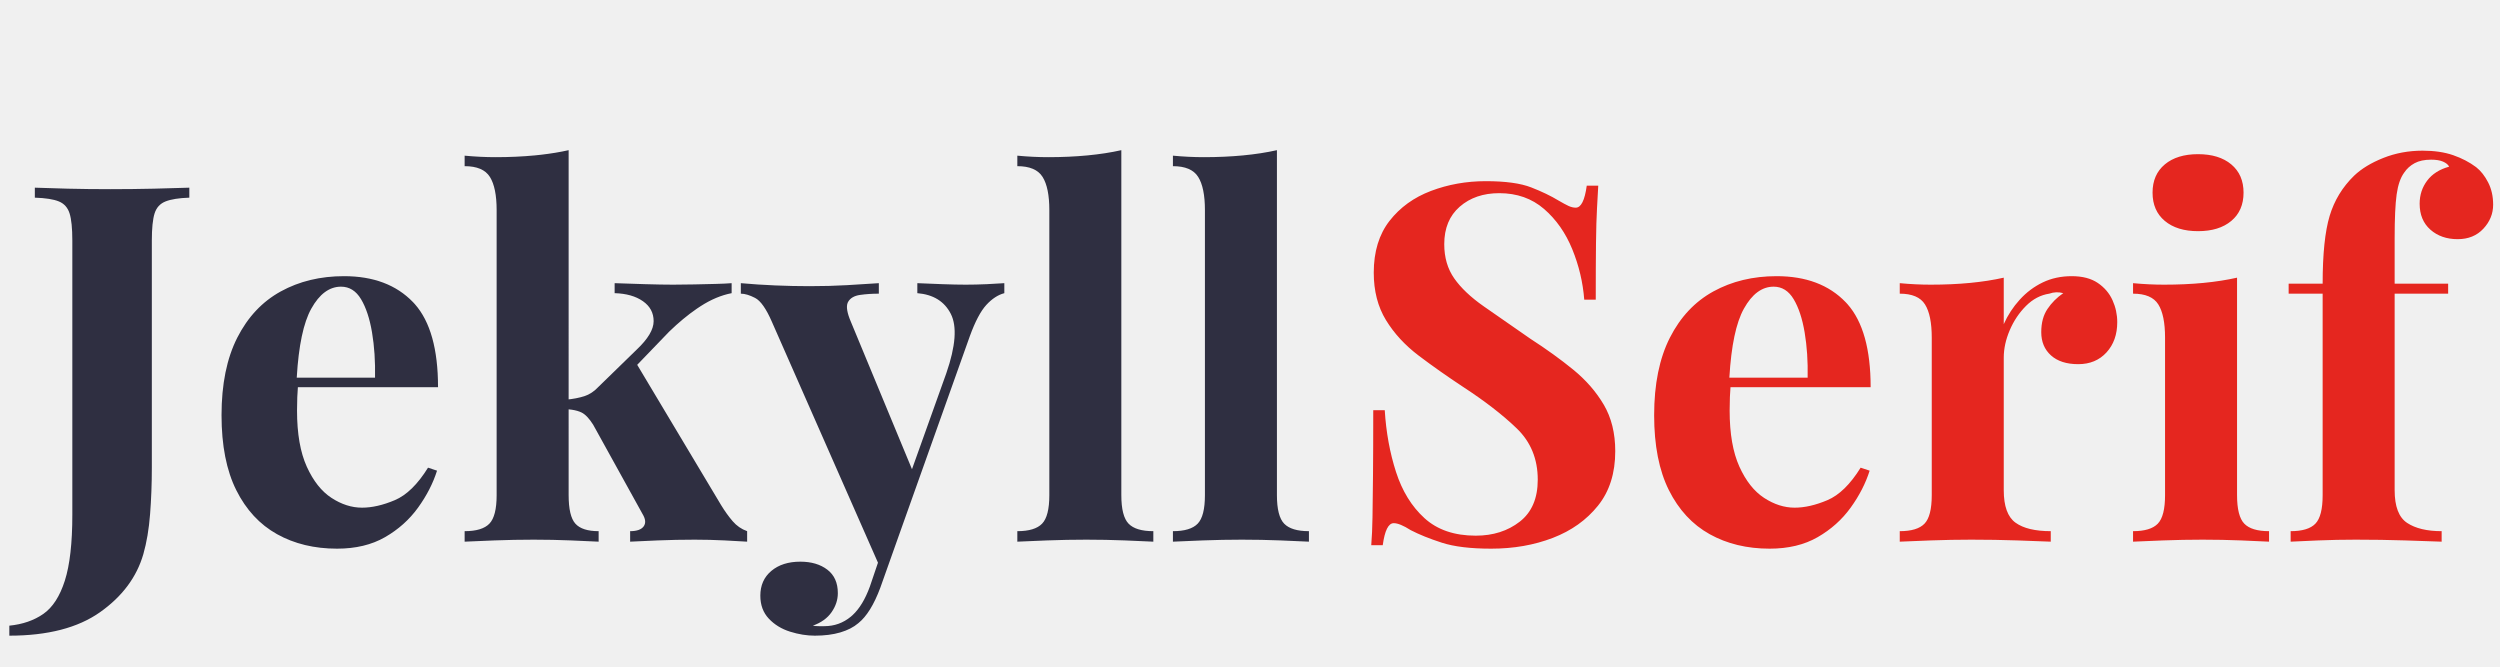
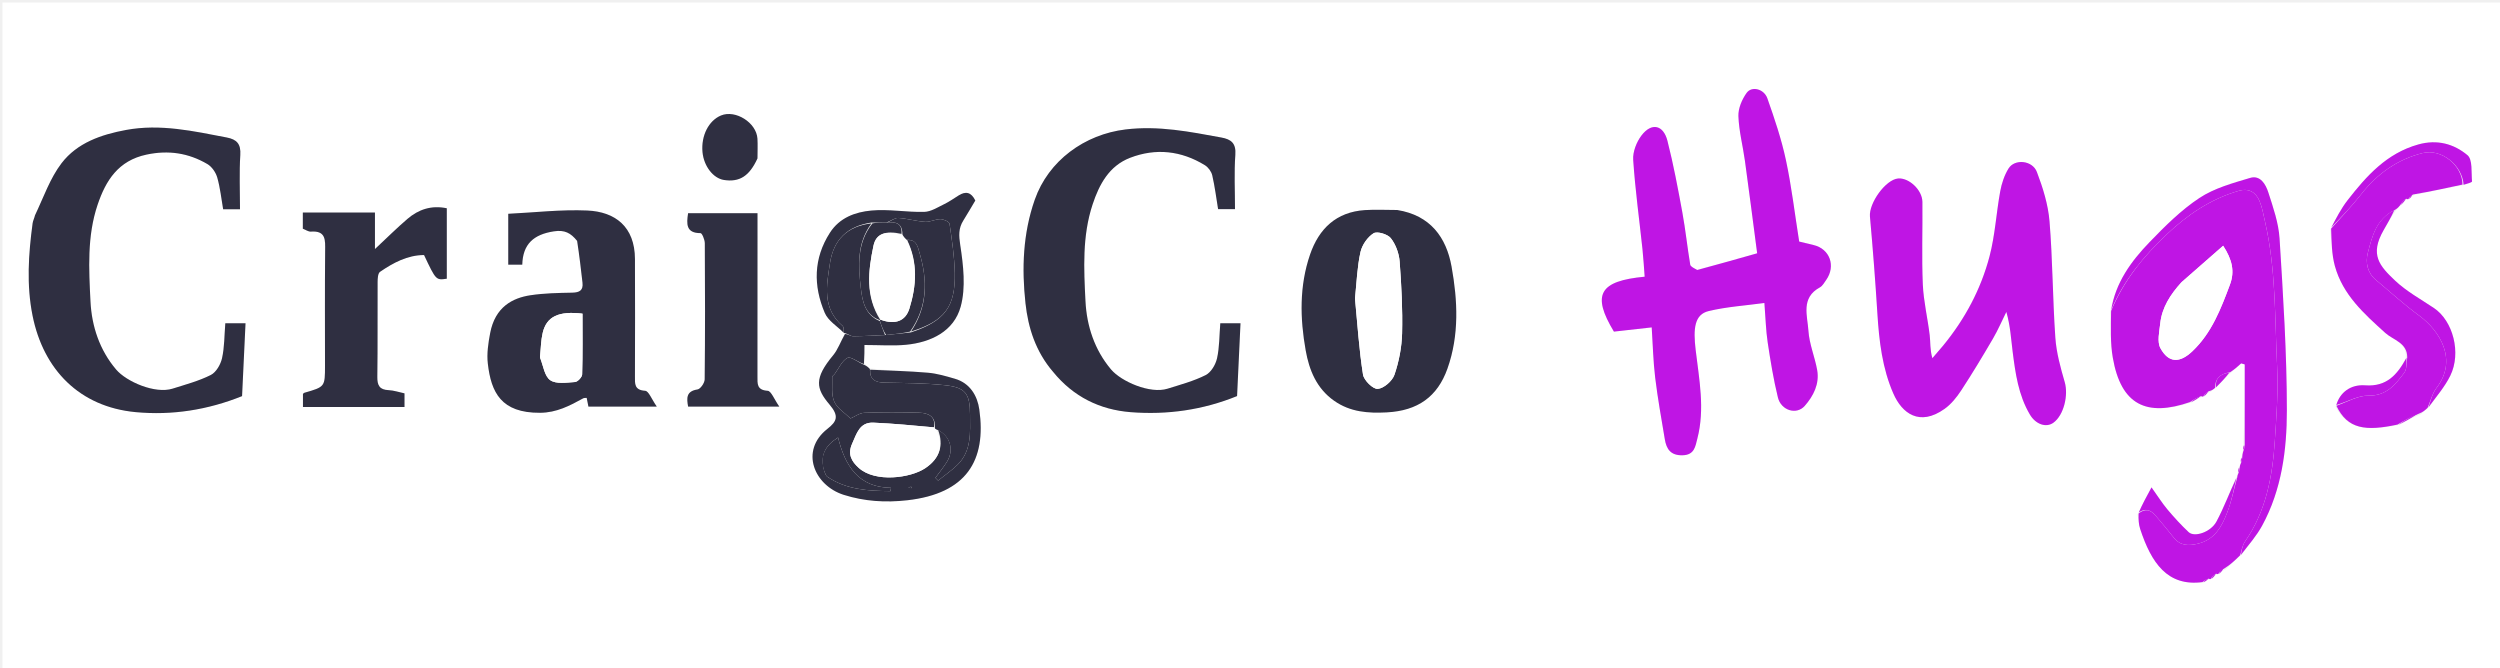
- <svg xmlns="http://www.w3.org/2000/svg" width="240px" height="64px" viewBox="0 0 240 64" version="1.1">
-   <g id="Page-1" stroke="none" stroke-width="1" fill="none" fill-rule="evenodd">
-     <g id="logo" transform="translate(2, 0)" fill-rule="nonzero">
-       <path id="Jekyll" fill="#2f2f41" d="M-1.104,61.024 C2.576,61.024 5.48,60.272 7.608,58.768 C9.736,57.264 11.12,55.408 11.76,53.2 C12.08,52.08 12.296,50.8 12.408,49.36 C12.52,47.92 12.576,46.44 12.576,44.92 L12.576,44.92 L12.576,23.104 C12.576,21.92 12.664,21.048 12.84,20.488 C13.016,19.928 13.368,19.544 13.896,19.336 C14.424,19.128 15.184,19.008 16.176,18.976 L16.176,18.976 L16.176,18.016 C15.28,18.048 14.152,18.08 12.792,18.112 C11.432,18.144 10.032,18.16 8.592,18.16 C7.152,18.16 5.784,18.144 4.488,18.112 C3.192,18.08 2.144,18.048 1.344,18.016 L1.344,18.016 L1.344,18.976 C2.368,19.008 3.136,19.128 3.648,19.336 C4.16,19.544 4.504,19.928 4.68,20.488 C4.856,21.048 4.944,21.92 4.944,23.104 L4.944,23.104 L4.944,49.408 C4.944,52.128 4.704,54.24 4.224,55.744 C3.744,57.248 3.056,58.312 2.16,58.936 C1.264,59.56 0.176,59.936 -1.104,60.064 L-1.104,60.064 L-1.104,61.024 Z M30.355,52.672 C32.147,52.672 33.683,52.304 34.963,51.568 C36.243,50.832 37.299,49.888 38.131,48.736 C38.963,47.584 39.571,46.4 39.955,45.184 L39.955,45.184 L39.091,44.896 C38.099,46.496 37.035,47.536 35.899,48.016 C34.763,48.496 33.715,48.736 32.755,48.736 C31.763,48.736 30.787,48.424 29.827,47.8 C28.867,47.176 28.075,46.176 27.451,44.8 C26.827,43.424 26.515,41.632 26.515,39.424 C26.515,38.976 26.523,38.544 26.539,38.128 C26.555,37.712 26.579,37.312 26.611,36.928 L26.593,37.168 L40.051,37.168 C40.051,33.532 39.309,30.875 37.826,29.197 L37.651,29.008 C36.051,27.344 33.843,26.512 31.027,26.512 C28.755,26.512 26.731,27 24.955,27.976 C23.179,28.952 21.787,30.432 20.779,32.416 C19.771,34.4 19.267,36.88 19.267,39.856 C19.267,42.768 19.739,45.168 20.683,47.056 C21.627,48.944 22.931,50.352 24.595,51.28 C26.259,52.208 28.179,52.672 30.355,52.672 Z M26.49,36.22 C26.669,33.175 27.133,30.979 27.883,29.632 C28.667,28.224 29.619,27.52 30.739,27.52 C31.539,27.52 32.179,27.92 32.659,28.72 C33.139,29.52 33.491,30.584 33.715,31.912 C33.939,33.24 34.035,34.688 34.003,36.256 L34.003,36.256 L26.487,36.256 L26.49,36.22 Z M69.725,52 L69.725,50.992 C69.181,50.8 68.717,50.48 68.333,50.032 C67.949,49.584 67.581,49.072 67.229,48.496 L67.229,48.496 L59.172,35.023 L62.237,31.84 C63.133,30.972 64.016,30.239 64.888,29.64 L65.261,29.392 C66.253,28.752 67.245,28.336 68.237,28.144 L68.237,28.144 L68.237,27.184 C67.853,27.216 67.341,27.24 66.701,27.256 C66.061,27.272 65.381,27.288 64.661,27.304 C63.941,27.32 63.261,27.328 62.621,27.328 C61.885,27.328 60.989,27.312 59.933,27.28 C58.877,27.248 57.901,27.216 57.005,27.184 L57.005,27.184 L57.005,28.144 C58.125,28.176 59.029,28.432 59.717,28.912 C60.405,29.392 60.749,30.032 60.749,30.832 C60.749,31.632 60.205,32.544 59.117,33.568 L59.117,33.568 L55.469,37.12 C55.053,37.568 54.597,37.872 54.101,38.032 C53.605,38.192 53.021,38.304 52.349,38.368 L52.588,38.342 L52.589,14.416 C51.762,14.603 50.869,14.75 49.909,14.859 L49.325,14.92 C48.141,15.032 46.893,15.088 45.581,15.088 C44.621,15.088 43.629,15.04 42.605,14.944 L42.605,14.944 L42.605,15.952 C43.789,15.952 44.597,16.296 45.029,16.984 C45.461,17.672 45.677,18.736 45.677,20.176 L45.677,20.176 L45.677,47.536 C45.677,48.88 45.445,49.792 44.981,50.272 C44.517,50.752 43.725,50.992 42.605,50.992 L42.605,50.992 L42.605,52 C43.245,51.968 44.197,51.928 45.461,51.88 C46.725,51.832 47.981,51.808 49.229,51.808 C50.445,51.808 51.637,51.832 52.805,51.88 C53.973,51.928 54.861,51.968 55.469,52 L55.469,52 L55.469,50.992 C54.413,50.992 53.669,50.752 53.237,50.272 C52.805,49.792 52.589,48.88 52.589,47.536 L52.589,47.536 L52.588,39.298 L52.602,39.298 C53.012,39.336 53.36,39.41 53.648,39.521 L53.813,39.592 C54.181,39.768 54.557,40.16 54.941,40.768 L54.941,40.768 L59.693,49.36 C59.981,49.84 60.013,50.232 59.789,50.536 C59.565,50.84 59.133,50.992 58.493,50.992 L58.493,50.992 L58.493,52 C59.069,51.968 59.949,51.928 61.133,51.88 C62.317,51.832 63.501,51.808 64.685,51.808 C65.645,51.808 66.605,51.832 67.565,51.88 C68.525,51.928 69.245,51.968 69.725,52 L69.725,52 Z M76.224,61.024 C77.152,61.024 77.968,60.92 78.672,60.712 C79.376,60.504 79.952,60.208 80.4,59.824 C81.2,59.184 81.904,58.048 82.512,56.416 L82.512,56.416 L84.336,51.28 L91.104,32.272 C91.616,30.864 92.144,29.864 92.688,29.272 C93.232,28.68 93.808,28.304 94.416,28.144 L94.416,28.144 L94.416,27.184 C94,27.216 93.44,27.248 92.736,27.28 C92.032,27.312 91.36,27.328 90.72,27.328 C90.08,27.328 89.328,27.312 88.464,27.28 C87.6,27.248 86.8,27.216 86.064,27.184 L86.064,27.184 L86.064,28.144 C87.6,28.272 88.672,28.936 89.28,30.136 C89.888,31.336 89.744,33.232 88.848,35.824 L88.848,35.824 L85.55,45.046 L79.68,30.88 C79.325,30.053 79.223,29.451 79.373,29.074 L79.416,28.984 C79.624,28.616 80.008,28.392 80.568,28.312 C81.128,28.232 81.728,28.192 82.368,28.192 L82.368,28.192 L82.368,27.184 C81.408,27.248 80.384,27.312 79.296,27.376 C78.208,27.44 77.008,27.472 75.696,27.472 C74.64,27.472 73.544,27.448 72.408,27.4 C71.272,27.352 70.176,27.28 69.12,27.184 L69.12,27.184 L69.12,28.192 C69.504,28.192 69.96,28.328 70.488,28.6 C71.016,28.872 71.552,29.632 72.096,30.88 L72.096,30.88 L82.285,54.018 L81.504,56.32 C81.061,57.531 80.509,58.442 79.847,59.053 L79.68,59.2 C78.944,59.808 78.096,60.112 77.136,60.112 L77.136,60.112 L76.608,60.112 C76.384,60.112 76.192,60.096 76.032,60.064 C76.832,59.776 77.432,59.344 77.832,58.768 C78.232,58.192 78.432,57.584 78.432,56.944 C78.432,55.952 78.096,55.2 77.424,54.688 C76.752,54.176 75.888,53.92 74.832,53.92 C73.68,53.92 72.752,54.216 72.048,54.808 C71.344,55.4 70.992,56.192 70.992,57.184 C70.992,58.08 71.264,58.816 71.808,59.392 C72.352,59.968 73.032,60.384 73.848,60.64 C74.664,60.896 75.456,61.024 76.224,61.024 Z M108.72,52 L108.72,50.992 C107.6,50.992 106.808,50.752 106.344,50.272 C105.88,49.792 105.648,48.88 105.648,47.536 L105.648,47.536 L105.648,14.416 C104.656,14.64 103.568,14.808 102.384,14.92 C101.2,15.032 99.952,15.088 98.64,15.088 C97.68,15.088 96.688,15.04 95.664,14.944 L95.664,14.944 L95.664,15.952 C96.848,15.952 97.656,16.296 98.088,16.984 C98.52,17.672 98.736,18.736 98.736,20.176 L98.736,20.176 L98.736,47.536 C98.736,48.88 98.504,49.792 98.04,50.272 C97.576,50.752 96.784,50.992 95.664,50.992 L95.664,50.992 L95.664,52 C96.304,51.968 97.256,51.928 98.52,51.88 C99.784,51.832 101.04,51.808 102.288,51.808 C103.536,51.808 104.768,51.832 105.984,51.88 C107.2,51.928 108.112,51.968 108.72,52 L108.72,52 Z M123.657,52 L123.657,50.992 C122.537,50.992 121.745,50.752 121.281,50.272 C120.817,49.792 120.585,48.88 120.585,47.536 L120.585,47.536 L120.585,14.416 C119.593,14.64 118.505,14.808 117.321,14.92 C116.137,15.032 114.889,15.088 113.577,15.088 C112.617,15.088 111.625,15.04 110.601,14.944 L110.601,14.944 L110.601,15.952 C111.785,15.952 112.593,16.296 113.025,16.984 C113.457,17.672 113.673,18.736 113.673,20.176 L113.673,20.176 L113.673,47.536 C113.673,48.88 113.441,49.792 112.977,50.272 C112.513,50.752 111.721,50.992 110.601,50.992 L110.601,50.992 L110.601,52 C111.241,51.968 112.193,51.928 113.457,51.88 C114.721,51.832 115.977,51.808 117.225,51.808 C118.473,51.808 119.705,51.832 120.921,51.88 C122.137,51.928 123.049,51.968 123.657,52 L123.657,52 Z" />
-       <path id="Serif" fill="#E5261F" d="M141.16,52.672 C143.304,52.672 145.272,52.328 147.064,51.64 C148.856,50.952 150.304,49.92 151.408,48.544 C152.512,47.168 153.064,45.424 153.064,43.312 C153.064,41.584 152.696,40.096 151.96,38.848 C151.224,37.6 150.248,36.48 149.032,35.488 C147.816,34.496 146.44,33.504 144.904,32.512 C143.144,31.296 141.648,30.256 140.416,29.392 C139.184,28.528 138.248,27.64 137.608,26.728 C136.968,25.816 136.648,24.72 136.648,23.44 C136.648,21.904 137.144,20.704 138.136,19.84 C139.128,18.976 140.392,18.544 141.928,18.544 C143.624,18.544 145.056,19.048 146.224,20.056 C147.392,21.064 148.296,22.352 148.936,23.92 C149.576,25.488 149.96,27.104 150.088,28.768 L150.088,28.768 L151.192,28.768 C151.192,26.528 151.2,24.72 151.216,23.344 C151.232,21.968 151.264,20.856 151.312,20.008 C151.36,19.16 151.4,18.432 151.432,17.824 L151.432,17.824 L150.328,17.824 C150.136,19.232 149.784,19.936 149.272,19.936 C149.048,19.936 148.816,19.88 148.576,19.768 C148.336,19.656 148.024,19.488 147.64,19.264 C146.904,18.816 146.024,18.392 145,17.992 C143.976,17.592 142.52,17.392 140.632,17.392 C138.776,17.392 137.024,17.704 135.376,18.328 C133.728,18.952 132.4,19.912 131.392,21.208 C130.384,22.504 129.88,24.16 129.88,26.176 C129.88,27.936 130.272,29.456 131.056,30.736 C131.84,32.016 132.888,33.152 134.2,34.144 C135.512,35.136 136.92,36.128 138.424,37.12 C140.536,38.496 142.264,39.832 143.608,41.128 C144.952,42.424 145.624,44.064 145.624,46.048 C145.624,47.84 145.048,49.184 143.896,50.08 C142.744,50.976 141.336,51.424 139.672,51.424 C137.624,51.424 135.984,50.864 134.752,49.744 C133.52,48.624 132.608,47.144 132.016,45.304 C131.424,43.464 131.064,41.488 130.936,39.376 L130.936,39.376 L129.832,39.376 C129.832,41.904 129.824,43.992 129.808,45.64 C129.792,47.288 129.776,48.624 129.76,49.648 C129.744,50.672 129.704,51.568 129.64,52.336 L129.64,52.336 L130.744,52.336 C130.936,50.928 131.288,50.224 131.8,50.224 C132.184,50.224 132.728,50.448 133.432,50.896 C134.232,51.312 135.224,51.712 136.408,52.096 C137.592,52.48 139.176,52.672 141.16,52.672 Z M167.886,52.672 C169.678,52.672 171.214,52.304 172.494,51.568 C173.774,50.832 174.83,49.888 175.662,48.736 C176.494,47.584 177.102,46.4 177.486,45.184 L177.486,45.184 L176.622,44.896 C175.63,46.496 174.566,47.536 173.43,48.016 C172.294,48.496 171.246,48.736 170.286,48.736 C169.294,48.736 168.318,48.424 167.358,47.8 C166.398,47.176 165.606,46.176 164.982,44.8 C164.358,43.424 164.046,41.632 164.046,39.424 C164.046,38.976 164.054,38.544 164.07,38.128 C164.086,37.712 164.11,37.312 164.142,36.928 L164.124,37.168 L177.582,37.168 C177.582,33.532 176.84,30.875 175.357,29.197 L175.182,29.008 C173.582,27.344 171.374,26.512 168.558,26.512 C166.286,26.512 164.262,27 162.486,27.976 C160.71,28.952 159.318,30.432 158.31,32.416 C157.302,34.4 156.798,36.88 156.798,39.856 C156.798,42.768 157.27,45.168 158.214,47.056 C159.158,48.944 160.462,50.352 162.126,51.28 C163.79,52.208 165.71,52.672 167.886,52.672 Z M164.021,36.22 C164.2,33.175 164.664,30.979 165.414,29.632 C166.198,28.224 167.15,27.52 168.27,27.52 C169.07,27.52 169.71,27.92 170.19,28.72 C170.67,29.52 171.022,30.584 171.246,31.912 C171.47,33.24 171.566,34.688 171.534,36.256 L171.534,36.256 L164.018,36.256 L164.021,36.22 Z M194.872,52 L194.872,50.992 C193.368,50.992 192.24,50.72 191.488,50.176 C190.736,49.632 190.36,48.592 190.36,47.056 L190.36,47.056 L190.36,34.336 C190.36,33.472 190.552,32.592 190.936,31.696 C191.32,30.8 191.84,30.024 192.496,29.368 C193.152,28.712 193.896,28.32 194.728,28.192 C195.176,28.032 195.624,28.016 196.072,28.144 C195.464,28.56 194.96,29.064 194.56,29.656 C194.16,30.248 193.96,30.992 193.96,31.888 C193.96,32.816 194.272,33.56 194.896,34.12 C195.52,34.68 196.392,34.96 197.512,34.96 C198.632,34.96 199.536,34.584 200.224,33.832 C200.912,33.08 201.256,32.112 201.256,30.928 C201.256,30.192 201.104,29.488 200.8,28.816 C200.496,28.144 200.024,27.592 199.384,27.16 C198.744,26.728 197.912,26.512 196.888,26.512 C195.864,26.512 194.936,26.712 194.104,27.112 C193.272,27.512 192.536,28.064 191.896,28.768 C191.256,29.472 190.744,30.256 190.36,31.12 L190.36,31.12 L190.36,26.656 C189.368,26.88 188.288,27.048 187.12,27.16 C185.952,27.272 184.696,27.328 183.352,27.328 C182.392,27.328 181.4,27.28 180.376,27.184 L180.376,27.184 L180.376,28.192 C181.56,28.192 182.368,28.536 182.8,29.224 C183.232,29.912 183.448,30.976 183.448,32.416 L183.448,32.416 L183.448,47.536 C183.448,48.88 183.216,49.792 182.752,50.272 C182.288,50.752 181.496,50.992 180.376,50.992 L180.376,50.992 L180.376,52 C181.048,51.968 182.04,51.928 183.352,51.88 C184.664,51.832 185.96,51.808 187.24,51.808 C188.776,51.808 190.248,51.832 191.656,51.88 C193.064,51.928 194.136,51.968 194.872,52 L194.872,52 Z M209.013,22.192 C210.357,22.192 211.421,21.864 212.205,21.208 C212.989,20.552 213.381,19.648 213.381,18.496 C213.381,17.344 212.989,16.44 212.205,15.784 C211.421,15.128 210.357,14.8 209.013,14.8 C207.669,14.8 206.605,15.128 205.821,15.784 C205.037,16.44 204.645,17.344 204.645,18.496 C204.645,19.648 205.037,20.552 205.821,21.208 C206.605,21.864 207.669,22.192 209.013,22.192 Z M215.829,52 L215.829,50.992 C214.709,50.992 213.917,50.752 213.453,50.272 C212.989,49.792 212.757,48.88 212.757,47.536 L212.757,47.536 L212.757,26.656 C211.765,26.88 210.685,27.048 209.517,27.16 C208.349,27.272 207.093,27.328 205.749,27.328 C204.789,27.328 203.797,27.28 202.773,27.184 L202.773,27.184 L202.773,28.192 C203.957,28.192 204.765,28.536 205.197,29.224 C205.629,29.912 205.845,30.976 205.845,32.416 L205.845,32.416 L205.845,47.536 C205.845,48.88 205.613,49.792 205.149,50.272 C204.685,50.752 203.893,50.992 202.773,50.992 L202.773,50.992 L202.773,52 C203.413,51.968 204.373,51.928 205.653,51.88 C206.933,51.832 208.197,51.808 209.445,51.808 C210.693,51.808 211.925,51.832 213.141,51.88 C214.357,51.928 215.253,51.968 215.829,52 L215.829,52 Z M232.398,52 L232.398,50.992 C230.99,50.992 229.886,50.728 229.086,50.2 C228.286,49.672 227.886,48.624 227.886,47.056 L227.886,47.056 L227.886,28.192 L233.022,28.192 L233.022,27.232 L227.886,27.232 L227.886,22.864 C227.886,20.976 227.95,19.576 228.078,18.664 C228.206,17.752 228.446,17.056 228.798,16.576 C229.054,16.192 229.39,15.888 229.806,15.664 C230.222,15.44 230.75,15.328 231.39,15.328 C231.87,15.328 232.254,15.392 232.542,15.52 C232.83,15.648 233.022,15.808 233.118,16 C232.19,16.256 231.486,16.704 231.006,17.344 C230.526,17.984 230.286,18.72 230.286,19.552 C230.286,20.608 230.63,21.44 231.318,22.048 C232.006,22.656 232.878,22.96 233.934,22.96 C234.958,22.96 235.782,22.624 236.406,21.952 C237.03,21.28 237.342,20.512 237.342,19.648 C237.342,18.848 237.182,18.136 236.862,17.512 C236.542,16.888 236.158,16.4 235.71,16.048 C235.07,15.568 234.334,15.184 233.502,14.896 C232.67,14.608 231.694,14.464 230.574,14.464 C229.23,14.464 227.974,14.696 226.806,15.16 C225.638,15.624 224.702,16.192 223.998,16.864 C222.878,17.952 222.094,19.24 221.646,20.728 C221.198,22.216 220.974,24.384 220.974,27.232 L220.974,27.232 L217.71,27.232 L217.71,28.192 L220.974,28.192 L220.974,47.536 C220.974,48.88 220.742,49.792 220.278,50.272 C219.814,50.752 219.022,50.992 217.902,50.992 L217.902,50.992 L217.902,52 C218.51,51.968 219.398,51.928 220.566,51.88 C221.734,51.832 222.926,51.808 224.142,51.808 C225.806,51.808 227.39,51.832 228.894,51.88 C230.398,51.928 231.566,51.968 232.398,52 L232.398,52 Z" />
-     </g>
-   </g>
+ <svg xmlns="http://www.w3.org/2000/svg" version="1.1" id="Layer_1" x="0px" y="0px" width="100%" viewBox="0 0 1000 267" enable-background="new 0 0 1000 267" xml:space="preserve">
+   <path fill="#FFFFFF" opacity="1" stroke="none" d=" M665,268   C443.333,268 222.167,268 1,268   C1,179 1,90 1,1   C334.333,1 667.667,1 1001,1   C1001,90 1001,179 1001,268   C889.167,268 777.333,268 665,268  M337.639,133.165   C337.639,133.165 337.616,133.256 337.624,134.016   C336.193,136.735 335.179,139.8 333.258,142.112   C325.561,151.375 326.364,155.39 331.818,161.829   C335.766,166.491 334.721,168.593 330.947,171.56   C319.788,180.333 325.712,194.219 337.523,197.946   C345.782,200.553 354.214,201.092 362.941,200.103   C386.597,197.421 394.606,184.222 391.725,163.79   C390.959,158.35 388.042,153.268 381.969,151.502   C378.434,150.474 374.826,149.399 371.187,149.087   C363.493,148.428 355.758,148.255 347.861,147.343   C347.28,146.882 346.699,146.421 345.776,145.243   C345.776,142.516 345.776,139.789 345.776,137.999   C351.961,137.999 357.239,138.414 362.427,137.91   C372.471,136.935 381.568,132.492 384.271,122.668   C386.384,114.986 385.329,106.092 384.092,97.978   C383.514,94.186 383.37,91.359 385.296,88.263   C386.996,85.531 388.607,82.744 390.123,80.204   C388.435,76.765 386.239,76.453 383.516,78.141   C381.588,79.336 379.728,80.678 377.694,81.656   C375.105,82.901 372.392,84.687 369.695,84.755   C362.635,84.935 355.485,83.567 348.501,84.219   C342.127,84.814 335.855,87.046 331.969,93.098   C325.341,103.424 325.307,114.317 329.91,125.154   C331.258,128.329 334.935,130.515 337.639,133.165  M965.812,77.993   C972.208,76.607 978.604,75.22 985.862,73.97   C986.891,73.5 988.84,72.945 988.806,72.573   C988.472,68.952 989.091,63.818 986.984,62.064   C981.562,57.549 974.894,55.662 967.328,57.778   C954.682,61.317 946.62,70.351 939.053,80.065   C936.419,83.447 934.443,87.341 932.029,91.904   C932.636,96.758 932.673,101.769 933.96,106.434   C937.128,117.913 945.621,125.513 954.128,133.183   C957.308,136.051 962.943,137.091 962.289,143.286   C958.913,149.906 954.641,154.759 946.097,154.129   C940.177,153.692 935.928,157.05 934.24,162.68   C939.049,171.727 946.285,172.551 959.729,169.952   C962.384,168.445 965.039,166.937 968.297,165.732   C969.212,164.86 970.127,163.987 971.663,162.822   C974.515,158.665 977.9,154.771 980.108,150.296   C984.612,141.163 981.208,128.34 973.595,123.226   C968.323,119.684 962.607,116.572 958.048,112.256   C951.827,106.367 947.791,101.942 953.446,92.063   C954.983,89.379 956.557,86.715 958.642,83.841   C959.109,83.265 959.576,82.69 960.637,81.843   C961.329,81.042 962.022,80.24 962.945,79.745   C962.945,79.745 963.321,79.67 963.903,79.505   C964.285,79.039 964.666,78.573 965.812,77.993  M844.029,124.924   C844.355,130.981 844.088,137.141 845.118,143.077   C848.42,162.101 858.702,166.802 876.711,160.954   C878.039,160.115 879.367,159.277 880.928,158.71   C880.928,158.71 881.276,158.63 881.929,158.438   C882.52,157.761 883.112,157.084 884.265,156.723   C884.857,156.187 885.45,155.65 886.661,154.823   C888.479,152.896 890.297,150.969 892.727,148.764   C893.974,147.627 895.222,146.489 896.469,145.351   C896.943,145.492 897.416,145.633 897.89,145.774   C897.89,156.501 897.89,167.227 897.336,178.225   C897.28,178.816 897.223,179.407 897.029,180.729   C896.983,181.471 896.936,182.212 896.336,183.225   C896.28,183.816 896.223,184.407 896.027,185.643   C895.981,186.08 895.936,186.517 895.336,187.225   C895.28,187.816 895.223,188.407 895.027,189.643   C894.981,190.08 894.935,190.517 894.256,191.346   C891.733,197.131 889.558,203.103 886.574,208.64   C884.286,212.887 877.761,215.026 875.459,212.854   C872.463,210.029 869.656,206.975 867.007,203.82   C864.878,201.284 863.104,198.45 860.602,194.95   C858.486,198.864 856.826,201.932 855.03,205.818   C855.363,207.741 855.463,209.741 856.065,211.577   C860.51,225.136 866.98,234.707 881.678,232.953   C882.352,232.452 883.026,231.95 883.934,231.711   C883.934,231.711 884.276,231.63 884.929,231.438   C885.52,230.761 886.112,230.084 886.919,229.701   C886.919,229.701 887.276,229.63 887.929,229.438   C888.52,228.761 889.112,228.085 890.343,227.723   C892.243,225.853 894.143,223.984 896.663,221.822   C899.422,217.978 902.616,214.371 904.861,210.247   C912.662,195.919 914.743,180 914.743,164.195   C914.743,141.258 913.256,118.305 911.824,95.394   C911.435,89.174 909.263,82.988 907.331,76.972   C906.312,73.801 904.167,69.935 900.057,71.162   C893.088,73.243 885.727,75.259 879.777,79.189   C872.429,84.042 865.991,90.473 859.823,96.861   C852.427,104.519 846.184,113.11 844.029,124.924  M678.488,107.994   C677.658,107.286 676.231,106.678 676.092,105.853   C674.928,98.924 674.216,91.916 672.949,85.008   C671.188,75.411 669.389,65.797 666.984,56.349   C665.347,49.917 660.632,48.921 656.629,54.146   C654.612,56.779 653.063,60.723 653.278,63.942   C654.073,75.869 655.718,87.739 656.984,99.636   C657.375,103.312 657.578,107.007 657.866,110.676   C639.831,112.384 636.545,117.75 645.567,132.649   C650.567,132.089 655.526,131.532 660.684,130.954   C661.142,137.96 661.282,144.557 662.073,151.075   C663.073,159.321 664.556,167.511 665.923,175.71   C666.585,179.676 668.3,182.254 673.094,182.105   C677.828,181.959 678.14,178.505 678.934,175.465   C682.032,163.604 679.657,151.707 678.263,139.968   C677.237,131.324 677.793,125.777 683.5,124.415   C690.703,122.695 698.205,122.228 705.758,121.196   C706.249,127.394 706.354,132.187 707.063,136.89   C708.18,144.298 709.382,151.723 711.161,158.991   C712.433,164.188 718.592,166.104 721.884,162.365   C725.352,158.426 727.865,153.573 726.867,147.998   C725.922,142.724 723.711,137.594 723.373,132.317   C722.986,126.275 720.239,119.129 727.946,114.954   C729.02,114.372 729.726,113.033 730.483,111.959   C734.412,106.384 731.919,99.543 725.436,98.016   C723.281,97.508 721.131,96.976 719.673,96.624   C717.882,85.31 716.627,74.555 714.367,64.017   C712.57,55.642 709.812,47.435 706.945,39.344   C705.592,35.528 700.695,34.33 698.667,37.144   C696.793,39.745 695.254,43.353 695.362,46.455   C695.571,52.439 697.148,58.364 697.972,64.339   C699.622,76.304 701.147,88.287 702.863,101.318   C695.205,103.49 687.281,105.737 678.488,107.994  M776.986,138.528   C775.64,140.108 774.294,141.687 772.948,143.267   C771.937,139.787 772.216,136.897 771.882,134.081   C771.073,127.279 769.418,120.536 769.124,113.725   C768.651,102.751 769.078,91.741 768.961,80.748   C768.911,75.998 763.607,71.062 759.296,71.388   C754.269,71.768 747.499,81.285 747.978,86.611   C749.143,99.552 750.148,112.511 750.958,125.479   C751.645,136.472 752.924,147.401 757.376,157.502   C760.816,165.305 767.78,170.695 777.814,163.56   C780.463,161.676 782.679,158.918 784.484,156.163   C788.919,149.392 793.094,142.444 797.18,135.454   C799.187,132.02 800.764,128.335 802.536,124.763   C804.156,130.406 804.401,135.489 805.04,140.522   C806.15,149.266 807.337,158.021 811.959,165.827   C814.275,169.739 818.452,171.21 821.384,169.073   C825.557,166.031 827.402,158.048 825.897,152.862   C824.21,147.054 822.557,141.08 822.139,135.091   C821.059,119.593 821.077,104.013 819.809,88.535   C819.261,81.848 817.164,75.127 814.759,68.805   C812.961,64.077 805.855,63.438 803.4,67.422   C801.736,70.122 800.663,73.376 800.087,76.521   C798.5,85.184 798.034,94.11 795.802,102.583   C792.363,115.635 786.086,127.489 776.986,138.528  M421.449,148.965   C429.4,158.783 440.015,163.903 452.29,164.868   C466.891,166.016 481.216,163.978 494.828,158.429   C495.293,148.567 495.748,138.897 496.2,129.318   C492.973,129.318 490.56,129.318 488.115,129.318   C487.723,134.21 487.807,138.892 486.813,143.332   C486.253,145.837 484.424,148.95 482.28,150.028   C477.483,152.441 472.168,153.866 466.998,155.483   C460.067,157.651 448.514,152.636 444.4,147.757   C437.803,139.932 434.692,130.392 434.191,120.486   C433.535,107.544 432.863,94.402 437.039,81.77   C439.694,73.738 443.658,66.345 452.043,63.115   C462.352,59.145 472.508,60.28 481.955,66.079   C483.29,66.899 484.55,68.608 484.899,70.123   C485.942,74.642 486.515,79.27 487.239,83.66   C489.708,83.66 491.768,83.66 494,83.66   C494,76.169 493.615,68.989 494.138,61.875   C494.476,57.267 492.413,55.715 488.588,55.014   C475.93,52.695 463.469,50.185 450.279,51.77   C433.827,53.746 419.375,64.276 413.913,79.861   C409.155,93.434 408.672,107.389 410.194,121.339   C411.262,131.129 414.274,140.637 421.449,148.965  M13.992,86.547   C13.67,87.46 13.177,88.35 13.05,89.29   C11.386,101.623 10.551,113.989 13.032,126.3   C17.382,147.887 31.824,162.74 54.252,164.853   C68.825,166.225 83.176,163.955 96.826,158.452   C97.293,148.615 97.752,138.943 98.21,129.297   C95.008,129.297 92.599,129.297 90.123,129.297   C89.73,134.159 89.805,138.832 88.818,143.268   C88.259,145.777 86.466,148.911 84.333,149.987   C79.541,152.405 74.222,153.813 69.059,155.449   C62.014,157.682 50.557,152.642 46.451,147.814   C39.823,140.02 36.681,130.48 36.193,120.571   C35.555,107.633 34.786,94.474 39.049,81.868   C42.325,72.179 47.306,64.25 58.591,61.846   C67.431,59.962 75.424,61.204 82.974,65.636   C84.76,66.685 86.328,68.989 86.909,71.026   C88.089,75.164 88.526,79.513 89.257,83.704   C91.62,83.704 93.686,83.704 96,83.704   C96,76.269 95.668,69.106 96.122,61.992   C96.404,57.575 94.719,55.763 90.714,54.997   C77.398,52.448 64.145,49.445 50.434,51.981   C40.459,53.826 30.87,57.136 24.638,65.266   C20.038,71.266 17.474,78.828 13.992,86.547  M558.445,83.999   C554.277,83.998 550.093,83.763 545.944,84.041   C534.535,84.807 527.592,91.427 524.026,101.806   C519.703,114.386 519.991,127.398 522.282,140.196   C523.66,147.896 526.535,155.306 533.656,160.307   C540.159,164.875 547.315,165.328 554.677,164.951   C567.13,164.313 574.985,158.673 578.976,147.451   C583.744,134.039 583.068,120.18 580.62,106.611   C578.526,95.006 572.17,86.107 558.445,83.999  M231.108,96.654   C231.739,102.121 232.371,107.587 232.999,113.054   C233.358,116.178 231.799,117.007 228.876,117.065   C223.294,117.175 217.659,117.265 212.158,118.102   C205.082,119.179 198.064,122.725 196.065,133.233   C195.306,137.224 194.668,141.441 195.127,145.422   C196.456,156.954 200.423,165.219 216.05,165.113   C222.616,165.068 227.882,162.305 233.271,159.337   C233.656,159.125 234.204,159.208 234.675,159.154   C234.936,160.471 235.178,161.687 235.369,162.648   C244.113,162.648 252.509,162.648 262.724,162.648   C260.671,159.717 259.478,156.406 258.081,156.318   C253.693,156.039 253.972,153.518 253.98,150.559   C254.022,134.903 254.054,119.247 253.983,103.592   C253.924,90.651 246.061,84.707 234.957,84.211   C224.404,83.739 213.773,85.013 203.302,85.514   C203.302,93.055 203.302,99.473 203.302,105.859   C205.251,105.859 206.894,105.859 208.906,105.859   C209.118,97.605 213.484,93.77 221.551,92.537   C225.839,91.882 228.243,93.125 231.108,96.654  M138.483,85   C132.707,85 126.93,85 121.132,85   C121.132,87.553 121.132,89.521 121.132,91.482   C122.28,91.919 123.341,92.711 124.338,92.638   C130.443,92.187 130.098,96.075 130.057,100.328   C129.911,115.651 130,130.975 130,146.299   C130,154.733 129.999,154.73 121.761,157.107   C121.496,157.183 121.297,157.491 121.185,157.588   C121.185,159.366 121.185,160.981 121.185,162.794   C134.787,162.794 148.205,162.794 161.797,162.794   C161.797,160.837 161.797,159.087 161.797,157.34   C159.56,156.867 157.526,156.152 155.465,156.062   C151.856,155.904 150.88,154.215 150.929,150.752   C151.108,138.096 150.971,125.436 151.041,112.777   C151.049,111.389 151.156,109.318 152.015,108.73   C157.345,105.084 163,102.051 169.619,102.012   C174.393,112.121 174.393,112.121 178.718,111.481   C178.718,102.059 178.718,92.642 178.718,83.308   C172.547,82.015 167.403,83.777 162.996,87.549   C158.757,91.176 154.796,95.128 149.978,99.623   C149.978,94.265 149.978,89.74 149.978,85   C146.094,85 142.785,85 138.483,85  M303,91.579   C303,89.476 303,87.374 303,85.279   C293.347,85.279 284.264,85.279 275.237,85.279   C274.587,89.587 274.354,93.248 280.22,93.251   C280.814,93.251 281.914,95.863 281.923,97.269   C282.039,115.43 282.065,133.594 281.872,151.754   C281.857,153.166 280.187,155.598 279.016,155.776   C274.406,156.475 274.648,159.282 275.246,162.648   C286.829,162.648 298.363,162.648 311.727,162.648   C309.67,159.715 308.476,156.406 307.077,156.317   C302.681,156.038 302.975,153.505 302.981,150.55   C303.018,131.222 303,111.893 303,91.579  M302.999,62.946   C302.999,60.456 303.12,57.959 302.975,55.477   C302.603,49.09 294.208,43.783 288.404,46.191   C283.45,48.247 280.392,54.304 281.002,60.851   C281.524,66.455 285.293,71.337 289.601,71.99   C295.776,72.927 299.72,70.513 302.999,62.946  z" />
+   <path fill="#BF15E4" opacity="1" stroke="none" d=" M678.922,107.989   C687.281,105.737 695.205,103.49 702.863,101.318   C701.147,88.287 699.622,76.304 697.972,64.339   C697.148,58.364 695.571,52.439 695.362,46.455   C695.254,43.353 696.793,39.745 698.667,37.144   C700.695,34.33 705.592,35.528 706.945,39.344   C709.812,47.435 712.57,55.642 714.367,64.017   C716.627,74.555 717.882,85.31 719.673,96.624   C721.131,96.976 723.281,97.508 725.436,98.016   C731.919,99.543 734.412,106.384 730.483,111.959   C729.726,113.033 729.02,114.372 727.946,114.954   C720.239,119.129 722.986,126.275 723.373,132.317   C723.711,137.594 725.922,142.724 726.867,147.998   C727.865,153.573 725.352,158.426 721.884,162.365   C718.592,166.104 712.433,164.188 711.161,158.991   C709.382,151.723 708.18,144.298 707.063,136.89   C706.354,132.187 706.249,127.394 705.758,121.196   C698.205,122.228 690.703,122.695 683.5,124.415   C677.793,125.777 677.237,131.324 678.263,139.968   C679.657,151.707 682.032,163.604 678.934,175.465   C678.14,178.505 677.828,181.959 673.094,182.105   C668.3,182.254 666.585,179.676 665.923,175.71   C664.556,167.511 663.073,159.321 662.073,151.075   C661.282,144.557 661.142,137.96 660.684,130.954   C655.526,131.532 650.567,132.089 645.567,132.649   C636.545,117.75 639.831,112.384 657.866,110.676   C657.578,107.007 657.375,103.312 656.984,99.636   C655.718,87.739 654.073,75.869 653.278,63.942   C653.063,60.723 654.612,56.779 656.629,54.146   C660.632,48.921 665.347,49.917 666.984,56.349   C669.389,65.797 671.188,75.411 672.949,85.008   C674.216,91.916 674.928,98.924 676.092,105.853   C676.231,106.678 677.658,107.286 678.922,107.989  z" />
+   <path fill="#BF15E4" opacity="1" stroke="none" d=" M886.042,155.114   C885.45,155.65 884.857,156.187 883.56,156.467   C882.328,157.017 881.802,157.824 881.276,158.63   C881.276,158.63 880.928,158.71 880.418,158.438   C878.606,159.055 877.303,159.944 876.001,160.833   C858.702,166.802 848.42,162.101 845.118,143.077   C844.088,137.141 844.355,130.981 844.44,124.388   C849.577,112.058 857.417,102.558 866.533,93.902   C874.939,85.92 884.261,79.596 895.485,76.334   C899.521,75.161 902.347,76.869 903.841,80.473   C904.907,83.043 905.365,85.875 905.998,88.612   C910.432,107.79 909.912,127.409 910.859,146.871   C911.333,156.607 910.579,166.432 909.942,176.188   C909.005,190.525 906.445,204.451 897.986,216.636   C896.92,218.172 896.67,220.274 896.042,222.114   C894.143,223.984 892.243,225.853 889.599,227.467   C888.328,228.017 887.802,228.823 887.276,229.63   C887.276,229.63 886.919,229.701 886.387,229.456   C885.328,230.017 884.802,230.823 884.276,231.63   C884.276,231.63 883.934,231.711 883.459,231.453   C882.324,231.741 881.663,232.287 881.002,232.833   C866.98,234.707 860.51,225.136 856.065,211.577   C855.463,209.741 855.363,207.741 855.44,205.401   C858.748,202.824 860.743,204.498 862.557,206.628   C864.888,209.366 867.21,212.118 869.423,214.951   C872.079,218.351 875.351,218.403 879.214,217.463   C885.887,215.84 888.7,210.644 890.856,205.086   C892.62,200.538 893.576,195.677 894.89,190.954   C894.935,190.517 894.981,190.08 895.383,189.279   C895.789,188.261 895.84,187.607 895.89,186.954   C895.936,186.517 895.981,186.08 896.383,185.279   C896.789,184.261 896.84,183.607 896.89,182.954   C896.936,182.212 896.983,181.471 897.384,180.322   C897.789,179.261 897.84,178.607 897.89,177.954   C897.89,167.227 897.89,156.501 897.89,145.774   C897.416,145.633 896.943,145.492 896.469,145.351   C895.222,146.489 893.974,147.627 892.041,148.895   C887.87,149.559 886.015,151.515 886.042,155.114  M872.461,113.03   C868.195,117.745 864.771,122.945 864.089,129.427   C863.743,132.717 862.778,136.713 864.167,139.259   C867.412,145.207 871.823,145.376 876.976,140.48   C884.686,133.153 888.376,123.496 891.991,113.809   C893.943,108.579 892.906,103.916 889.262,98.293   C883.673,103.179 878.326,107.854 872.461,113.03  z" />
+   <path fill="#BF15E4" opacity="1" stroke="none" d=" M777.237,138.269   C786.086,127.489 792.363,115.635 795.802,102.583   C798.034,94.11 798.5,85.184 800.087,76.521   C800.663,73.376 801.736,70.122 803.4,67.422   C805.855,63.438 812.961,64.077 814.759,68.805   C817.164,75.127 819.261,81.848 819.809,88.535   C821.077,104.013 821.059,119.593 822.139,135.091   C822.557,141.08 824.21,147.054 825.897,152.862   C827.402,158.048 825.557,166.031 821.384,169.073   C818.452,171.21 814.275,169.739 811.959,165.827   C807.337,158.021 806.15,149.266 805.04,140.522   C804.401,135.489 804.156,130.406 802.536,124.763   C800.764,128.335 799.187,132.02 797.18,135.454   C793.094,142.444 788.919,149.392 784.484,156.163   C782.679,158.918 780.463,161.676 777.814,163.56   C767.78,170.695 760.816,165.305 757.376,157.502   C752.924,147.401 751.645,136.472 750.958,125.479   C750.148,112.511 749.143,99.552 747.978,86.611   C747.499,81.285 754.269,71.768 759.296,71.388   C763.607,71.062 768.911,75.998 768.961,80.748   C769.078,91.741 768.651,102.751 769.124,113.725   C769.418,120.536 771.073,127.279 771.882,134.081   C772.216,136.897 771.937,139.787 772.948,143.267   C774.294,141.687 775.64,140.108 777.237,138.269  z" />
+   <path fill="#2F2F41" opacity="1" stroke="none" d=" M421.202,148.7   C414.274,140.637 411.262,131.129 410.194,121.339   C408.672,107.389 409.155,93.434 413.913,79.861   C419.375,64.276 433.827,53.746 450.279,51.77   C463.469,50.185 475.93,52.695 488.588,55.014   C492.413,55.715 494.476,57.267 494.138,61.875   C493.615,68.989 494,76.169 494,83.66   C491.768,83.66 489.708,83.66 487.239,83.66   C486.515,79.27 485.942,74.642 484.899,70.123   C484.55,68.608 483.29,66.899 481.955,66.079   C472.508,60.28 462.352,59.145 452.043,63.115   C443.658,66.345 439.694,73.738 437.039,81.77   C432.863,94.402 433.535,107.544 434.191,120.486   C434.692,130.392 437.803,139.932 444.4,147.757   C448.514,152.636 460.067,157.651 466.998,155.483   C472.168,153.866 477.483,152.441 482.28,150.028   C484.424,148.95 486.253,145.837 486.813,143.332   C487.807,138.892 487.723,134.21 488.115,129.318   C490.56,129.318 492.973,129.318 496.2,129.318   C495.748,138.897 495.293,148.567 494.828,158.429   C481.216,163.978 466.891,166.016 452.29,164.868   C440.015,163.903 429.4,158.783 421.202,148.7  z" />
+   <path fill="#2F2F41" opacity="1" stroke="none" d=" M13.998,86.12   C17.474,78.828 20.038,71.266 24.638,65.266   C30.87,57.136 40.459,53.826 50.434,51.981   C64.145,49.445 77.398,52.448 90.714,54.997   C94.719,55.763 96.404,57.575 96.122,61.992   C95.668,69.106 96,76.269 96,83.704   C93.686,83.704 91.62,83.704 89.257,83.704   C88.526,79.513 88.089,75.164 86.909,71.026   C86.328,68.989 84.76,66.685 82.974,65.636   C75.424,61.204 67.431,59.962 58.591,61.846   C47.306,64.25 42.325,72.179 39.049,81.868   C34.786,94.474 35.555,107.633 36.193,120.571   C36.681,130.48 39.823,140.02 46.451,147.814   C50.557,152.642 62.014,157.682 69.059,155.449   C74.222,153.813 79.541,152.405 84.333,149.987   C86.466,148.911 88.259,145.777 88.818,143.268   C89.805,138.832 89.73,134.159 90.123,129.297   C92.599,129.297 95.008,129.297 98.21,129.297   C97.752,138.943 97.293,148.615 96.826,158.452   C83.176,163.955 68.825,166.225 54.252,164.853   C31.824,162.74 17.382,147.887 13.032,126.3   C10.551,113.989 11.386,101.623 13.05,89.29   C13.177,88.35 13.67,87.46 13.998,86.12  z" />
+   <path fill="#2F2F41" opacity="1" stroke="none" d=" M558.88,84   C572.17,86.107 578.526,95.006 580.62,106.611   C583.068,120.18 583.744,134.039 578.976,147.451   C574.985,158.673 567.13,164.313 554.677,164.951   C547.315,165.328 540.159,164.875 533.656,160.307   C526.535,155.306 523.66,147.896 522.282,140.196   C519.991,127.398 519.703,114.386 524.026,101.806   C527.592,91.427 534.535,84.807 545.944,84.041   C550.093,83.763 554.277,83.998 558.88,84  M542,119.703   C542.984,129.762 543.632,139.874 545.203,149.84   C545.566,152.147 549.246,155.732 551.103,155.558   C553.566,155.327 556.934,152.391 557.786,149.892   C559.589,144.61 560.71,138.875 560.844,133.296   C561.074,123.733 560.59,114.126 559.856,104.58   C559.607,101.352 558.299,97.773 556.32,95.264   C555.052,93.656 550.855,92.412 549.423,93.313   C547.01,94.831 544.828,97.977 544.197,100.806   C542.891,106.66 542.669,112.756 542,119.703  z" />
+   <path fill="#2F2F41" opacity="1" stroke="none" d=" M230.841,96.348   C228.243,93.125 225.839,91.882 221.551,92.537   C213.484,93.77 209.118,97.605 208.906,105.859   C206.894,105.859 205.251,105.859 203.302,105.859   C203.302,99.473 203.302,93.055 203.302,85.514   C213.773,85.013 224.404,83.739 234.957,84.211   C246.061,84.707 253.924,90.651 253.983,103.592   C254.054,119.247 254.022,134.903 253.98,150.559   C253.972,153.518 253.693,156.039 258.081,156.318   C259.478,156.406 260.671,159.717 262.724,162.648   C252.509,162.648 244.113,162.648 235.369,162.648   C235.178,161.687 234.936,160.471 234.675,159.154   C234.204,159.208 233.656,159.125 233.271,159.337   C227.882,162.305 222.616,165.068 216.05,165.113   C200.423,165.219 196.456,156.954 195.127,145.422   C194.668,141.441 195.306,137.224 196.065,133.233   C198.064,122.725 205.082,119.179 212.158,118.102   C217.659,117.265 223.294,117.175 228.876,117.065   C231.799,117.007 233.358,116.178 232.999,113.054   C232.371,107.587 231.739,102.121 230.841,96.348  M216,143.193   C217.296,146.262 217.795,150.492 220.107,152.079   C222.49,153.714 226.658,153.039 230.006,152.807   C231.068,152.733 232.833,150.862 232.865,149.771   C233.109,141.655 232.998,133.528 232.998,125.46   C223.472,124.317 218.634,126.602 217.089,133.107   C216.381,136.092 216.342,139.236 216,143.193  z" />
+   <path fill="#2F2F41" opacity="1" stroke="none" d=" M138.98,85   C142.785,85 146.094,85 149.978,85   C149.978,89.74 149.978,94.265 149.978,99.623   C154.796,95.128 158.757,91.176 162.996,87.549   C167.403,83.777 172.547,82.015 178.718,83.308   C178.718,92.642 178.718,102.059 178.718,111.481   C174.393,112.121 174.393,112.121 169.619,102.012   C163,102.051 157.345,105.084 152.015,108.73   C151.156,109.318 151.049,111.389 151.041,112.777   C150.971,125.436 151.108,138.096 150.929,150.752   C150.88,154.215 151.856,155.904 155.465,156.062   C157.526,156.152 159.56,156.867 161.797,157.34   C161.797,159.087 161.797,160.837 161.797,162.794   C148.205,162.794 134.787,162.794 121.185,162.794   C121.185,160.981 121.185,159.366 121.185,157.588   C121.297,157.491 121.496,157.183 121.761,157.107   C129.999,154.73 130,154.733 130,146.299   C130,130.975 129.911,115.651 130.057,100.328   C130.098,96.075 130.443,92.187 124.338,92.638   C123.341,92.711 122.28,91.919 121.132,91.482   C121.132,89.521 121.132,87.553 121.132,85   C126.93,85 132.707,85 138.98,85  z" />
+   <path fill="#BF15E4" opacity="1" stroke="none" d=" M971.042,163.114   C970.127,163.987 969.212,164.86 967.584,165.447   C964.248,166.719 961.624,168.276 959,169.833   C946.285,172.551 939.049,171.727 934.57,162.333   C939.07,160.658 943.257,158.19 947.407,158.252   C954.638,158.36 958.163,153.819 961.699,149.101   C962.825,147.598 962.533,145.033 962.89,142.954   C962.943,137.091 957.308,136.051 954.128,133.183   C945.621,125.513 937.128,117.913 933.96,106.434   C932.673,101.769 932.636,96.758 932.458,91.442   C936.781,86.547 940.898,82.287 944.521,77.642   C950.927,69.429 959.007,63.758 969.04,61.226   C976.59,59.32 984.997,66.239 984.999,73.833   C978.604,75.22 972.208,76.607 965.228,77.792   C964.203,78.284 963.762,78.977 963.321,79.67   C963.321,79.67 962.945,79.745 962.43,79.477   C961.29,80.177 960.666,81.146 960.042,82.114   C959.576,82.69 959.109,83.265 958,83.933   C950.47,87.624 948.855,94.547 947.139,101.112   C946.121,105.009 946.913,109.117 950.418,112.03   C956.112,116.763 961.585,121.797 967.55,126.16   C976.096,132.412 983.145,144.023 974.629,155.133   C972.902,157.386 972.211,160.433 971.042,163.114  z" />
+   <path fill="#2F2F41" opacity="1" stroke="none" d=" M348.039,147.882   C355.758,148.255 363.493,148.428 371.187,149.087   C374.826,149.399 378.434,150.474 381.969,151.502   C388.042,153.268 390.959,158.35 391.725,163.79   C394.606,184.222 386.597,197.421 362.941,200.103   C354.214,201.092 345.782,200.553 337.523,197.946   C325.712,194.219 319.788,180.333 330.947,171.56   C334.721,168.593 335.766,166.491 331.818,161.829   C326.364,155.39 325.561,151.375 333.258,142.112   C335.179,139.8 336.193,136.735 337.987,133.604   C339.34,133.657 340.334,134.522 341.321,134.515   C345.548,134.483 349.774,134.195 354.437,134   C357.916,133.667 360.958,133.333 364.368,132.961   C377.844,128.451 382.209,122.726 381.909,109.146   C381.763,102.582 380.776,96.022 379.819,89.512   C379.699,88.693 377.436,87.668 376.159,87.659   C374.131,87.644 372.067,88.869 370.072,88.738   C366.475,88.503 362.933,87.414 359.336,87.182   C357.936,87.091 356.448,88.354 354.572,89   C352.429,89 350.714,89 348.609,89.007   C338.873,90.468 333.441,95.928 331.996,105.207   C330.601,114.173 328.793,123.279 337.049,130.39   C337.6,130.865 337.398,132.213 337.546,133.155   C334.935,130.515 331.258,128.329 329.91,125.154   C325.307,114.317 325.341,103.424 331.969,93.098   C335.855,87.046 342.127,84.814 348.501,84.219   C355.485,83.567 362.635,84.935 369.695,84.755   C372.392,84.687 375.105,82.901 377.694,81.656   C379.728,80.678 381.588,79.336 383.516,78.141   C386.239,76.453 388.435,76.765 390.123,80.204   C388.607,82.744 386.996,85.531 385.296,88.263   C383.37,91.359 383.514,94.186 384.092,97.978   C385.329,106.092 386.384,114.986 384.271,122.668   C381.568,132.492 372.471,136.935 362.427,137.91   C357.239,138.414 351.961,137.999 345.776,137.999   C345.776,139.789 345.776,142.516 345.57,145.607   C343.193,144.922 340.301,142.472 339.011,143.135   C336.768,144.29 335.52,147.371 333.84,149.633   C333.544,150.033 332.875,150.391 332.889,150.749   C333.016,154.082 332.451,157.757 333.694,160.639   C334.859,163.338 337.974,165.194 340.196,167.387   C341.933,166.643 343.821,165.191 345.761,165.118   C353.082,164.842 360.426,164.86 367.751,165.085   C371.346,165.195 374.325,166.606 373.599,170.945   C365.291,170.183 357.351,169.41 349.392,169.062   C343.807,168.818 342.668,173.465 340.852,177.483   C338.967,181.653 340.573,184.509 343.497,187.15   C350.13,193.143 364.203,191.219 370.079,187.286   C376.072,183.275 377.454,178.048 375.268,172.035   C380.163,174.465 381.645,180.032 378.838,184.621   C377.449,186.892 375.731,188.962 374.162,191.123   C374.522,191.492 374.883,191.862 375.244,192.231   C377.829,190.151 380.602,188.263 382.963,185.954   C388.694,180.35 388.053,173.023 388.01,165.882   C387.959,157.471 386.316,154.993 378.014,154.087   C369.966,153.208 361.811,153.231 353.699,153.041   C350.127,152.958 347.874,151.858 348.039,147.882  M329.736,188.524   C330.101,189.244 330.275,190.24 330.858,190.641   C338.529,195.915 347.34,196.375 356.219,196.461   C356.255,196.461 356.296,195.9 356.396,195.128   C343.427,194.974 338.033,186.386 335.225,175.002   C330.101,178.22 327.86,182.161 329.736,188.524  M363.39,195.203   C363.785,195.207 364.18,195.211 364.576,195.215   C364.577,195.051 364.59,194.745 364.578,194.744   C364.185,194.714 363.79,194.712 363.39,195.203  z" />
+   <path fill="#2F2F41" opacity="1" stroke="none" d=" M303,92.072   C303,111.893 303.018,131.222 302.981,150.55   C302.975,153.505 302.681,156.038 307.077,156.317   C308.476,156.406 309.67,159.715 311.727,162.648   C298.363,162.648 286.829,162.648 275.246,162.648   C274.648,159.282 274.406,156.475 279.016,155.776   C280.187,155.598 281.857,153.166 281.872,151.754   C282.065,133.594 282.039,115.43 281.923,97.269   C281.914,95.863 280.814,93.251 280.22,93.251   C274.354,93.248 274.587,89.587 275.237,85.279   C284.264,85.279 293.347,85.279 303,85.279   C303,87.374 303,89.476 303,92.072  z" />
+   <path fill="#2F2F41" opacity="1" stroke="none" d=" M347.95,147.612   C347.874,151.858 350.127,152.958 353.699,153.041   C361.811,153.231 369.966,153.208 378.014,154.087   C386.316,154.993 387.959,157.471 388.01,165.882   C388.053,173.023 388.694,180.35 382.963,185.954   C380.602,188.263 377.829,190.151 375.244,192.231   C374.883,191.862 374.522,191.492 374.162,191.123   C375.731,188.962 377.449,186.892 378.838,184.621   C381.645,180.032 380.163,174.465 375.036,171.975   C374.12,171.735 373.967,171.467 373.959,171.117   C374.325,166.606 371.346,165.195 367.751,165.085   C360.426,164.86 353.082,164.842 345.761,165.118   C343.821,165.191 341.933,166.643 340.196,167.387   C337.974,165.194 334.859,163.338 333.694,160.639   C332.451,157.757 333.016,154.082 332.889,150.749   C332.875,150.391 333.544,150.033 333.84,149.633   C335.52,147.371 336.768,144.29 339.011,143.135   C340.301,142.472 343.193,144.922 345.741,145.966   C346.699,146.421 347.28,146.882 347.95,147.612  z" />
+   <path fill="#BF15E4" opacity="1" stroke="none" d=" M896.353,221.968   C896.67,220.274 896.92,218.172 897.986,216.636   C906.445,204.451 909.005,190.525 909.942,176.188   C910.579,166.432 911.333,156.607 910.859,146.871   C909.912,127.409 910.432,107.79 905.998,88.612   C905.365,85.875 904.907,83.043 903.841,80.473   C902.347,76.869 899.521,75.161 895.485,76.334   C884.261,79.596 874.939,85.92 866.533,93.902   C857.417,102.558 849.577,112.058 844.508,123.925   C846.184,113.11 852.427,104.519 859.823,96.861   C865.991,90.473 872.429,84.042 879.777,79.189   C885.727,75.259 893.088,73.243 900.057,71.162   C904.167,69.935 906.312,73.801 907.331,76.972   C909.263,82.988 911.435,89.174 911.824,95.394   C913.256,118.305 914.743,141.258 914.743,164.195   C914.743,180 912.662,195.919 904.861,210.247   C902.616,214.371 899.422,217.978 896.353,221.968  z" />
+   <path fill="#2F2F41" opacity="1" stroke="none" d=" M302.991,63.372   C299.72,70.513 295.776,72.927 289.601,71.99   C285.293,71.337 281.524,66.455 281.002,60.851   C280.392,54.304 283.45,48.247 288.404,46.191   C294.208,43.783 302.603,49.09 302.975,55.477   C303.12,57.959 302.999,60.456 302.991,63.372  z" />
+   <path fill="#BF15E4" opacity="1" stroke="none" d=" M971.353,162.968   C972.211,160.433 972.902,157.386 974.629,155.133   C983.145,144.023 976.096,132.412 967.55,126.16   C961.585,121.797 956.112,116.763 950.418,112.03   C946.913,109.117 946.121,105.009 947.139,101.112   C948.855,94.547 950.47,87.624 957.736,84.034   C956.557,86.715 954.983,89.379 953.446,92.063   C947.791,101.942 951.827,106.367 958.048,112.256   C962.607,116.572 968.323,119.684 973.595,123.226   C981.208,128.34 984.612,141.163 980.108,150.296   C977.9,154.771 974.515,158.665 971.353,162.968  z" />
+   <path fill="#BF15E4" opacity="1" stroke="none" d=" M985.43,73.902   C984.997,66.239 976.59,59.32 969.04,61.226   C959.007,63.758 950.927,69.429 944.521,77.642   C940.898,82.287 936.781,86.547 932.526,90.99   C934.443,87.341 936.419,83.447 939.053,80.065   C946.62,70.351 954.682,61.317 967.328,57.778   C974.894,55.662 981.562,57.549 986.984,62.064   C989.091,63.818 988.472,68.952 988.806,72.573   C988.84,72.945 986.891,73.5 985.43,73.902  z" />
+   <path fill="#BF15E4" opacity="1" stroke="none" d=" M894.573,191.15   C893.576,195.677 892.62,200.538 890.856,205.086   C888.7,210.644 885.887,215.84 879.214,217.463   C875.351,218.403 872.079,218.351 869.423,214.951   C867.21,212.118 864.888,209.366 862.557,206.628   C860.743,204.498 858.748,202.824 855.508,204.992   C856.826,201.932 858.486,198.864 860.602,194.95   C863.104,198.45 864.878,201.284 867.007,203.82   C869.656,206.975 872.463,210.029 875.459,212.854   C877.761,215.026 884.286,212.887 886.574,208.64   C889.558,203.103 891.733,197.131 894.573,191.15  z" />
+   <path fill="#BF15E4" opacity="1" stroke="none" d=" M962.589,143.12   C962.533,145.033 962.825,147.598 961.699,149.101   C958.163,153.819 954.638,158.36 947.407,158.252   C943.257,158.19 939.07,160.658 934.533,161.994   C935.928,157.05 940.177,153.692 946.097,154.129   C954.641,154.759 958.913,149.906 962.589,143.12  z" />
+   <path fill="#BF15E4" opacity="1" stroke="none" d=" M959.365,169.893   C961.624,168.276 964.248,166.719 967.283,165.295   C965.039,166.937 962.384,168.445 959.365,169.893  z" />
+   <path fill="#BF15E4" opacity="1" stroke="none" d=" M886.352,154.968   C886.015,151.515 887.87,149.559 891.735,149.034   C890.297,150.969 888.479,152.896 886.352,154.968  z" />
+   <path fill="#BF15E4" opacity="1" stroke="none" d=" M876.356,160.893   C877.303,159.944 878.606,159.055 880.302,158.302   C879.367,159.277 878.039,160.115 876.356,160.893  z" />
+   <path fill="#BF15E4" opacity="1" stroke="none" d=" M960.339,81.979   C960.666,81.146 961.29,80.177 962.314,79.324   C962.022,80.24 961.329,81.042 960.339,81.979  z" />
+   <path fill="#BF15E4" opacity="1" stroke="none" d=" M884.603,231.534   C884.802,230.823 885.328,230.017 886.279,229.309   C886.112,230.084 885.52,230.761 884.603,231.534  z" />
+   <path fill="#BF15E4" opacity="1" stroke="none" d=" M887.603,229.534   C887.802,228.823 888.328,228.017 889.279,227.309   C889.112,228.085 888.52,228.761 887.603,229.534  z" />
+   <path fill="#BF15E4" opacity="1" stroke="none" d=" M881.34,232.893   C881.663,232.287 882.324,231.741 883.342,231.322   C883.026,231.95 882.352,232.452 881.34,232.893  z" />
+   <path fill="#BF15E4" opacity="1" stroke="none" d=" M895.613,187.089   C895.84,187.607 895.789,188.261 895.453,188.956   C895.223,188.407 895.28,187.816 895.613,187.089  z" />
+   <path fill="#BF15E4" opacity="1" stroke="none" d=" M896.613,183.089   C896.84,183.607 896.789,184.261 896.453,184.956   C896.223,184.407 896.28,183.816 896.613,183.089  z" />
+   <path fill="#BF15E4" opacity="1" stroke="none" d=" M897.613,178.089   C897.84,178.607 897.789,179.261 897.453,179.956   C897.223,179.407 897.28,178.816 897.613,178.089  z" />
+   <path fill="#BF15E4" opacity="1" stroke="none" d=" M881.603,158.534   C881.802,157.824 882.328,157.017 883.279,156.309   C883.112,157.084 882.52,157.761 881.603,158.534  z" />
+   <path fill="#BF15E4" opacity="1" stroke="none" d=" M963.612,79.587   C963.762,78.977 964.203,78.284 964.846,77.849   C964.666,78.573 964.285,79.039 963.612,79.587  z" />
+   <path fill="#FFFFFF" opacity="1" stroke="none" d=" M872.72,112.779   C878.326,107.854 883.673,103.179 889.262,98.293   C892.906,103.916 893.943,108.579 891.991,113.809   C888.376,123.496 884.686,133.153 876.976,140.48   C871.823,145.376 867.412,145.207 864.167,139.259   C862.778,136.713 863.743,132.717 864.089,129.427   C864.771,122.945 868.195,117.745 872.72,112.779  z" />
+   <path fill="#FFFFFF" opacity="1" stroke="none" d=" M542,119.228   C542.669,112.756 542.891,106.66 544.197,100.806   C544.828,97.977 547.01,94.831 549.423,93.313   C550.855,92.412 555.052,93.656 556.32,95.264   C558.299,97.773 559.607,101.352 559.856,104.58   C560.59,114.126 561.074,123.733 560.844,133.296   C560.71,138.875 559.589,144.61 557.786,149.892   C556.934,152.391 553.566,155.327 551.103,155.558   C549.246,155.732 545.566,152.147 545.203,149.84   C543.632,139.874 542.984,129.762 542,119.228  z" />
+   <path fill="#FFFFFF" opacity="1" stroke="none" d=" M216,142.75   C216.342,139.236 216.381,136.092 217.089,133.107   C218.634,126.602 223.472,124.317 232.998,125.46   C232.998,133.528 233.109,141.655 232.865,149.771   C232.833,150.862 231.068,152.733 230.006,152.807   C226.658,153.039 222.49,153.714 220.107,152.079   C217.795,150.492 217.296,146.262 216,142.75  z" />
+   <path fill="#FFFFFF" opacity="1" stroke="none" d=" M373.599,170.945   C373.967,171.467 374.12,171.735 374.651,171.98   C377.454,178.048 376.072,183.275 370.079,187.286   C364.203,191.219 350.13,193.143 343.497,187.15   C340.573,184.509 338.967,181.653 340.852,177.483   C342.668,173.465 343.807,168.818 349.392,169.062   C357.351,169.41 365.291,170.183 373.599,170.945  z" />
+   <path fill="#2F2F41" opacity="1" stroke="none" d=" M355,89   C356.448,88.354 357.936,87.091 359.336,87.182   C362.933,87.414 366.475,88.503 370.072,88.738   C372.067,88.869 374.131,87.644 376.159,87.659   C377.436,87.668 379.699,88.693 379.819,89.512   C380.776,96.022 381.763,102.582 381.909,109.146   C382.209,122.726 377.844,128.451 364.405,132.605   C371.082,122.61 371.058,112.036 367.814,101.167   C367.117,98.829 366.676,95.658 362.612,95.95   C361.881,95.279 361.42,94.698 360.966,93.721   C360.928,89.195 358.265,88.682 355,89  z" />
+   <path fill="#2F2F41" opacity="1" stroke="none" d=" M337.592,133.16   C337.398,132.213 337.6,130.865 337.049,130.39   C328.793,123.279 330.601,114.173 331.996,105.207   C333.441,95.928 338.873,90.468 348.571,89.363   C342.629,97.37 343.328,106.567 344.343,115.313   C344.893,120.054 345.87,125.954 351.944,128.453   C352.65,130.54 353.325,132.27 354,134   C349.774,134.195 345.548,134.483 341.321,134.515   C340.334,134.522 339.34,133.657 337.983,133.224   C337.616,133.256 337.639,133.165 337.592,133.16  z" />
+   <path fill="#2F2F41" opacity="1" stroke="none" d=" M329.579,188.153   C327.86,182.161 330.101,178.22 335.225,175.002   C338.033,186.386 343.427,194.974 356.396,195.128   C356.296,195.9 356.255,196.461 356.219,196.461   C347.34,196.375 338.529,195.915 330.858,190.641   C330.275,190.24 330.101,189.244 329.579,188.153  z" />
+   <path fill="#2F2F41" opacity="1" stroke="none" d=" M354.437,134   C353.325,132.27 352.65,130.54 351.984,128.409   C351.993,128.006 352.074,127.919 352.467,127.963   C358.088,129.952 362.202,128.449 363.76,123.431   C366.607,114.261 367.21,105.038 362.881,96.039   C366.676,95.658 367.117,98.829 367.814,101.167   C371.058,112.036 371.082,122.61 364.037,132.645   C360.958,133.333 357.916,133.667 354.437,134  z" />
+   <path fill="#2F2F41" opacity="1" stroke="none" d=" M351.952,128.051   C345.87,125.954 344.893,120.054 344.343,115.313   C343.328,106.567 342.629,97.37 348.963,89.356   C350.714,89 352.429,89 354.572,89   C358.265,88.682 360.928,89.195 360.602,93.545   C354.27,92.162 350.424,93.381 349.387,98.315   C347.278,108.355 346.07,118.523 352.074,127.919   C352.074,127.919 351.993,128.006 351.952,128.051  z" />
+   <path fill="#2F2F41" opacity="1" stroke="none" d=" M363.393,194.954   C363.79,194.712 364.185,194.714 364.578,194.744   C364.59,194.745 364.577,195.051 364.576,195.215   C364.18,195.211 363.785,195.207 363.393,194.954  z" />
+   <path fill="#FFFFFF" opacity="1" stroke="none" d=" M352.467,127.963   C346.07,118.523 347.278,108.355 349.387,98.315   C350.424,93.381 354.27,92.162 360.596,93.941   C361.42,94.698 361.881,95.279 362.612,95.95   C367.21,105.038 366.607,114.261 363.76,123.431   C362.202,128.449 358.088,129.952 352.467,127.963  z" />
</svg>
